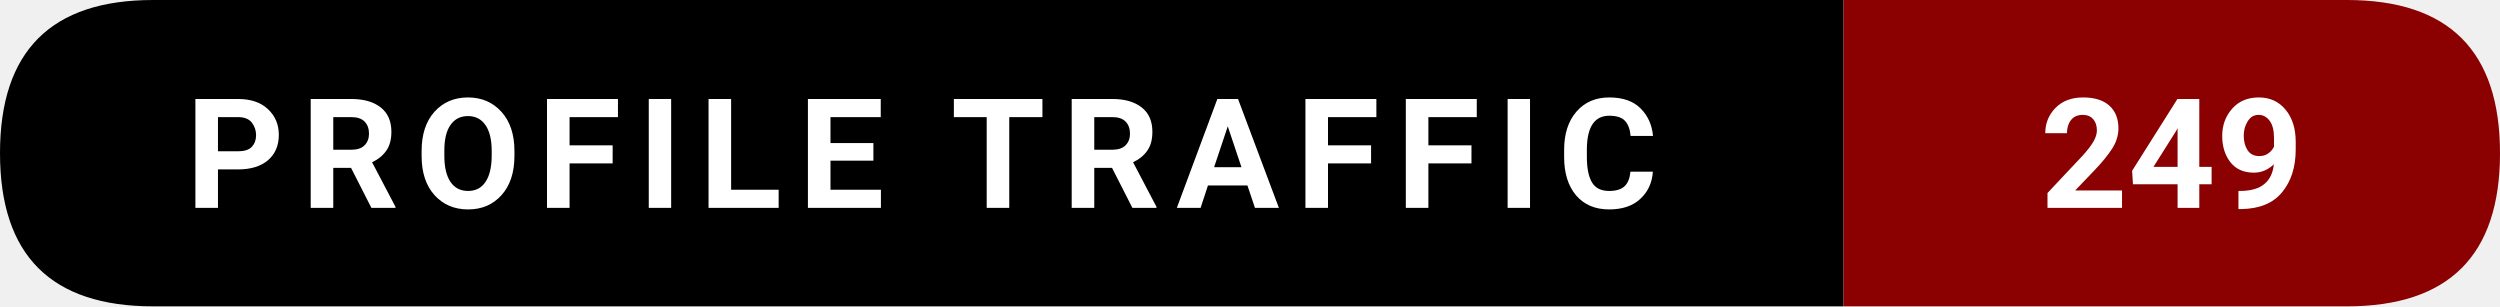
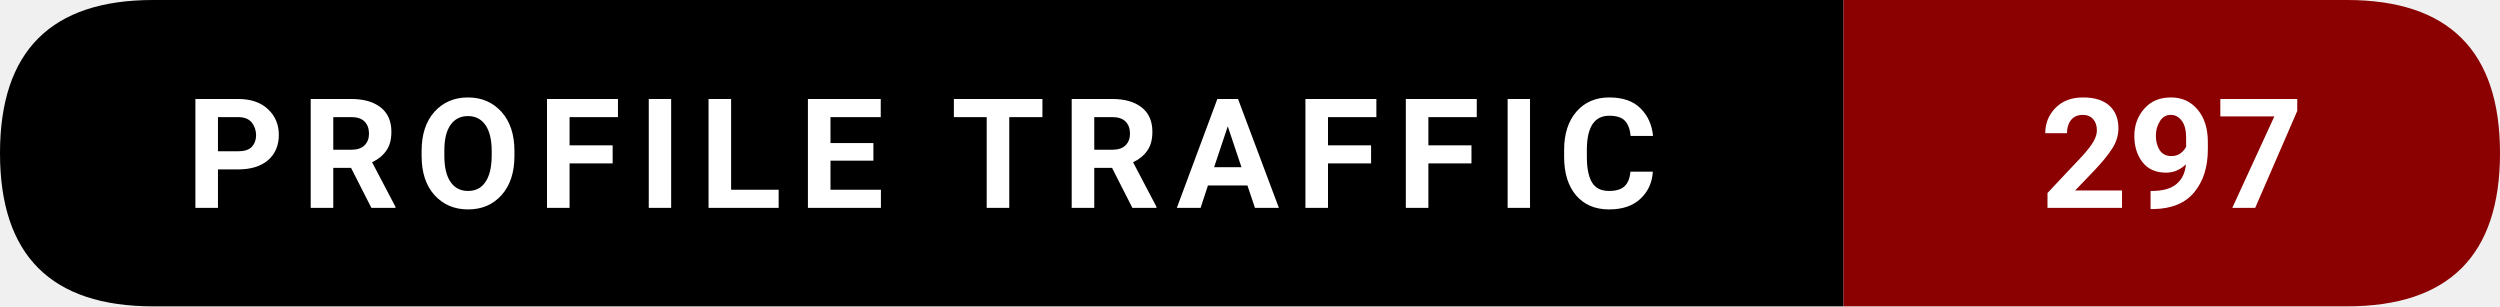
- <svg xmlns="http://www.w3.org/2000/svg" width="228.5" height="28" viewBox="0 0 228.5 28" role="img" aria-label="Profile traffic: 249">
+ <svg xmlns="http://www.w3.org/2000/svg" width="228.5" height="28" viewBox="0 0 228.5 28" role="img" aria-label="Profile traffic: 297">
  <path d="M14,0   L168.5,0   L168.5,28   L14,28   Q0,28 0,14   L0,14   Q0,0 14,0   Z" fill="#000000" />
  <path d="M168.5,0   L214.5,0   Q228.5,0 228.5,14   L228.5,14   Q228.5,28 214.5,28   L168.5,28   Z" fill="#8B0000" />
  <text x="84.25" y="19" text-anchor="middle" font-family="ui-sans-serif,system-ui,-apple-system,Segoe UI,Roboto,Ubuntu,Arial" font-size="14" font-weight="600" fill="#ffffff" letter-spacing="1.5">
    PROFILE TRAFFIC
  </text>
  <text x="198.5" y="19" text-anchor="middle" font-family="ui-sans-serif,system-ui,-apple-system,Segoe UI,Roboto,Ubuntu,Arial" font-size="14" font-weight="700" fill="#ffffff">
-     249
+     297
  </text>
</svg>
